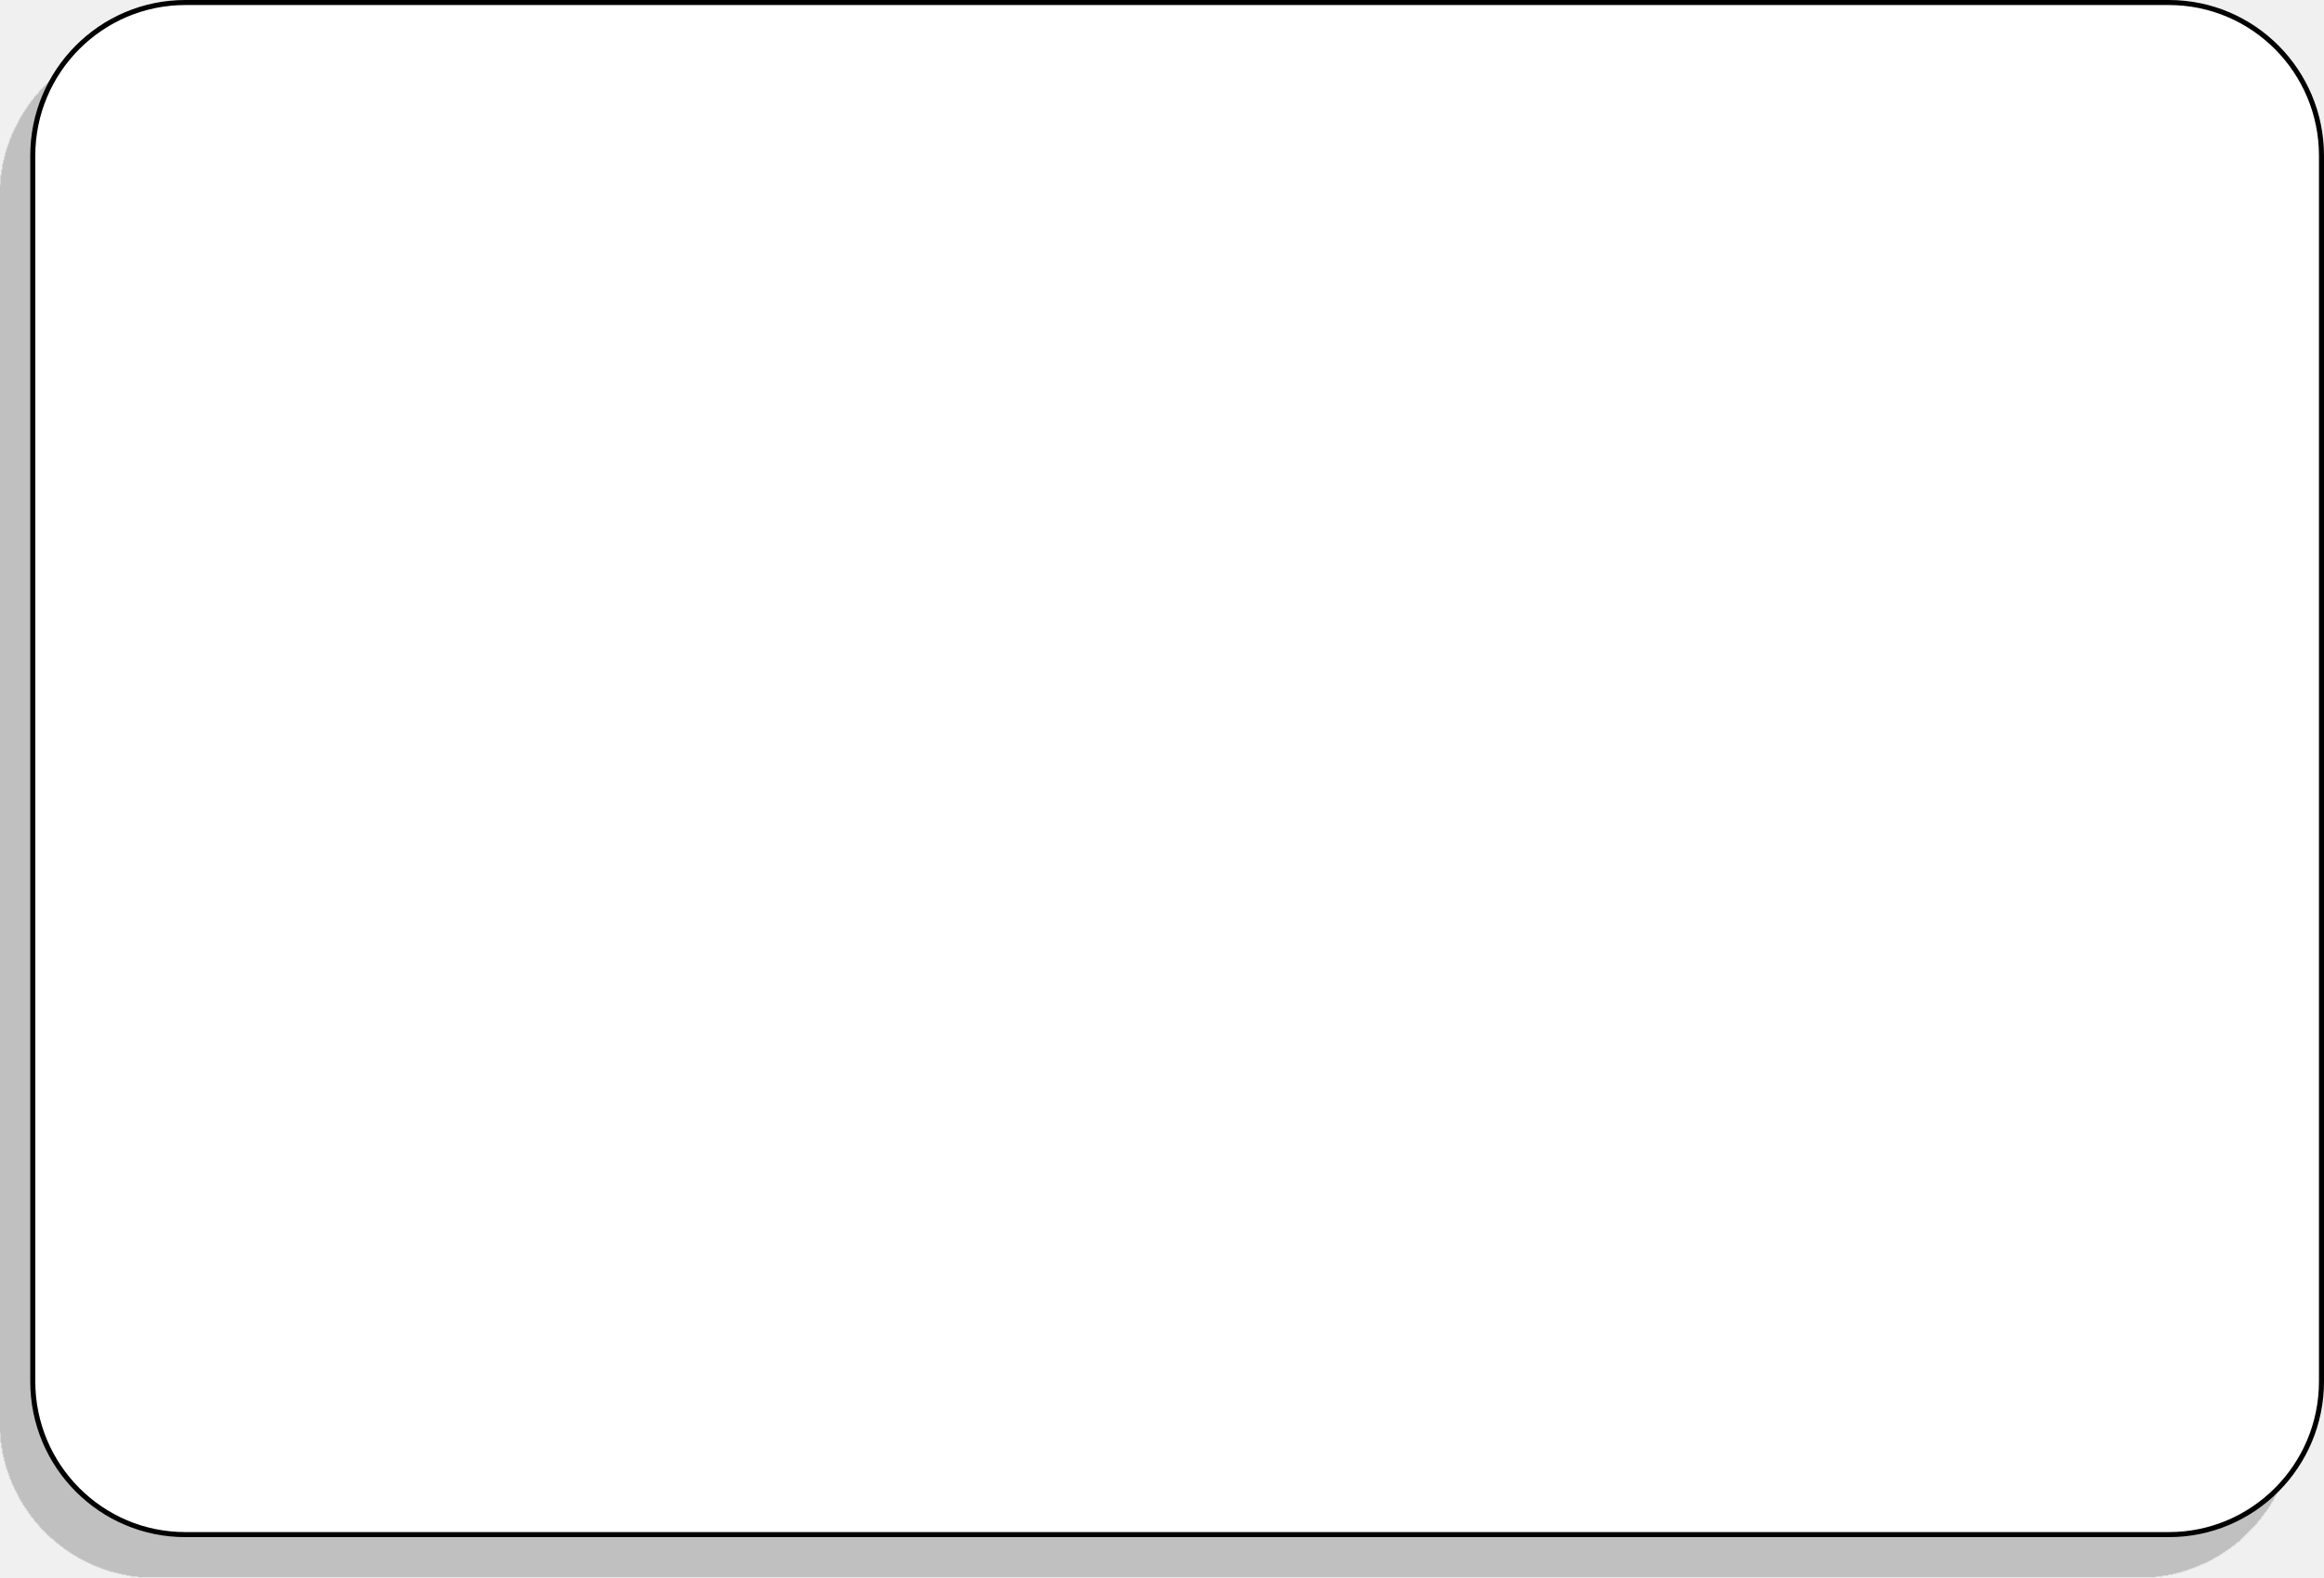
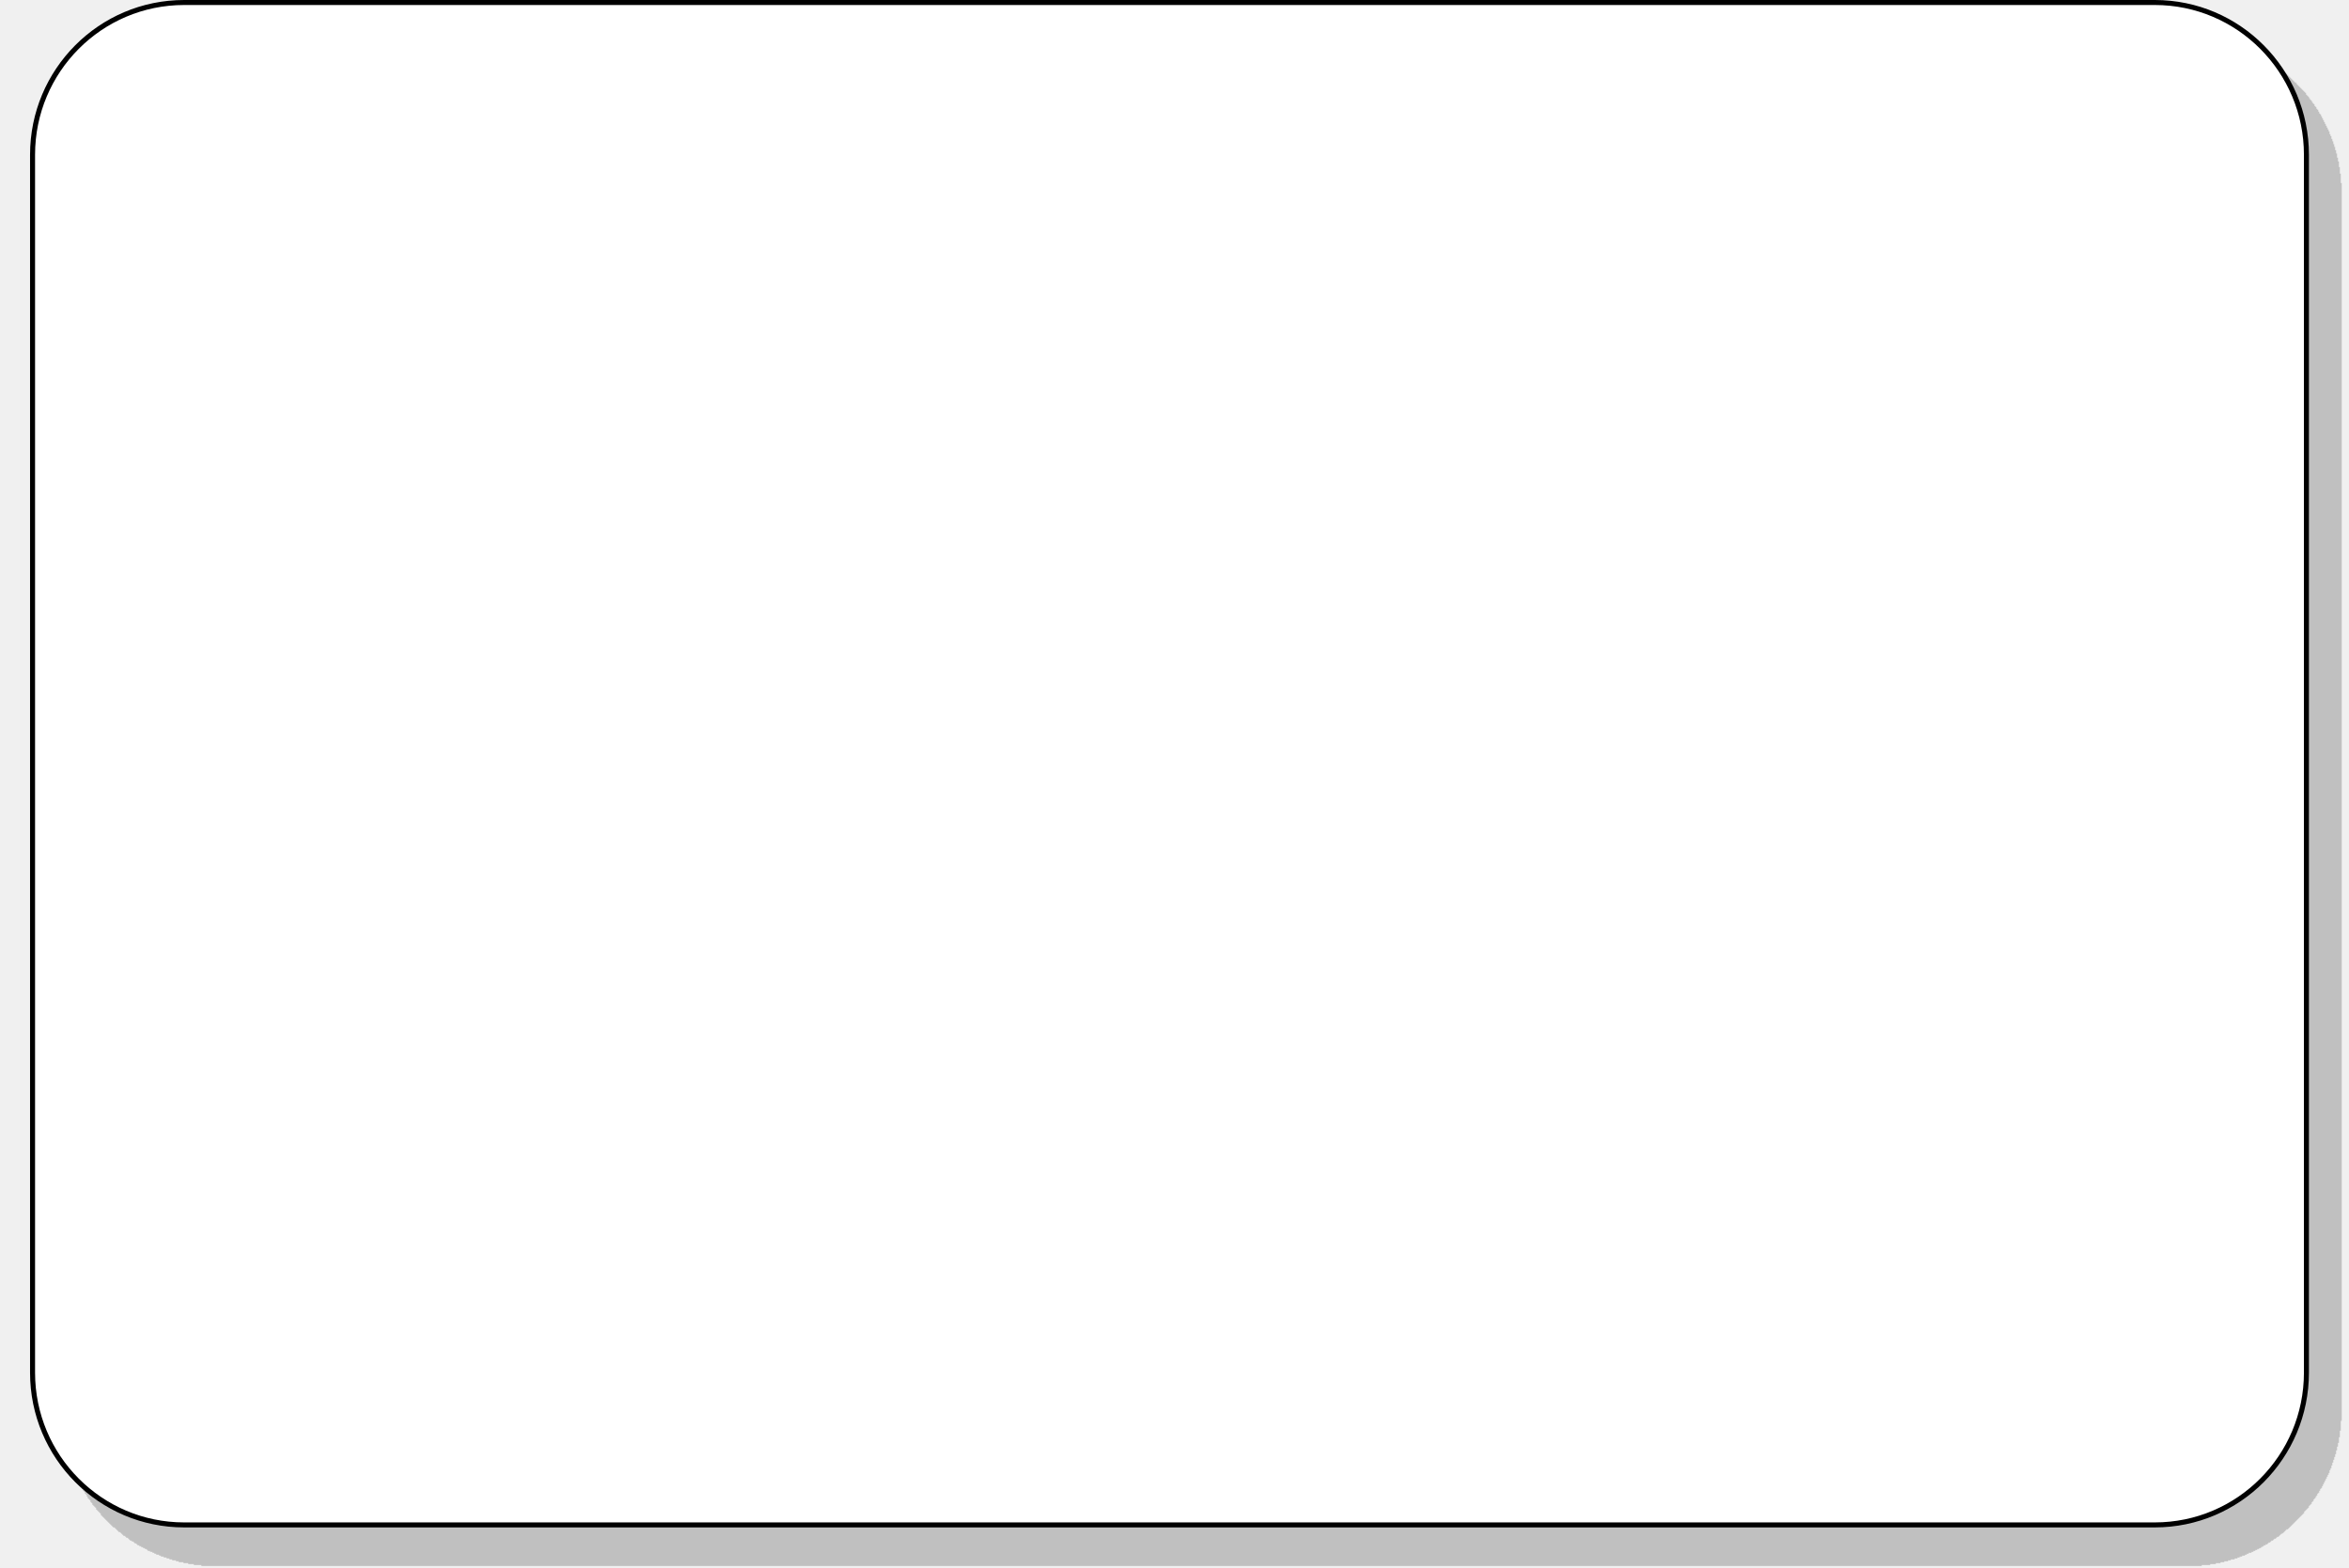
- <svg xmlns="http://www.w3.org/2000/svg" width="461" height="313" viewBox="0 0 461 313" fill="none">
+ <svg xmlns="http://www.w3.org/2000/svg" width="469" height="313" viewBox="0 0 469 313" fill="none">
  <g filter="url(#filter0_d_6_1698)">
    <path d="M36.767 0.5H430.233C446.949 0.5 460.5 14.111 460.5 30.9V274.1C460.5 290.889 446.949 304.5 430.233 304.5H36.767C20.051 304.5 6.5 290.889 6.5 274.1V30.9C6.5 14.111 20.051 0.5 36.767 0.5Z" fill="white" />
    <path d="M36.767 0.5H430.233C446.949 0.5 460.5 14.111 460.5 30.9V274.1C460.5 290.889 446.949 304.5 430.233 304.5H36.767C20.051 304.5 6.5 290.889 6.5 274.1V30.9C6.5 14.111 20.051 0.5 36.767 0.5Z" stroke="black" />
  </g>
  <defs>
-     <filter id="filter0_d_6_1698" x="0" y="0" width="461" height="313" filterUnits="userSpaceOnUse" color-interpolation-filters="sRGB">
+     <filter id="filter0_d_6_1698" x="0" y="0" width="469" height="313" filterUnits="userSpaceOnUse" color-interpolation-filters="sRGB">
      <feFlood flood-opacity="0" result="BackgroundImageFix" />
      <feColorMatrix in="SourceAlpha" type="matrix" values="0 0 0 0 0 0 0 0 0 0 0 0 0 0 0 0 0 0 127 0" result="hardAlpha" />
-       <feOffset dx="-6" dy="8" />
+       <feOffset dx="6.43" dy="7.66" />
      <feColorMatrix type="matrix" values="0 0 0 0 0 0 0 0 0 0 0 0 0 0 0 0 0 0 0.2 0" />
      <feBlend mode="normal" in2="BackgroundImageFix" result="effect1_dropShadow_6_1698" />
      <feBlend mode="normal" in="SourceGraphic" in2="effect1_dropShadow_6_1698" result="shape" />
    </filter>
  </defs>
</svg>
